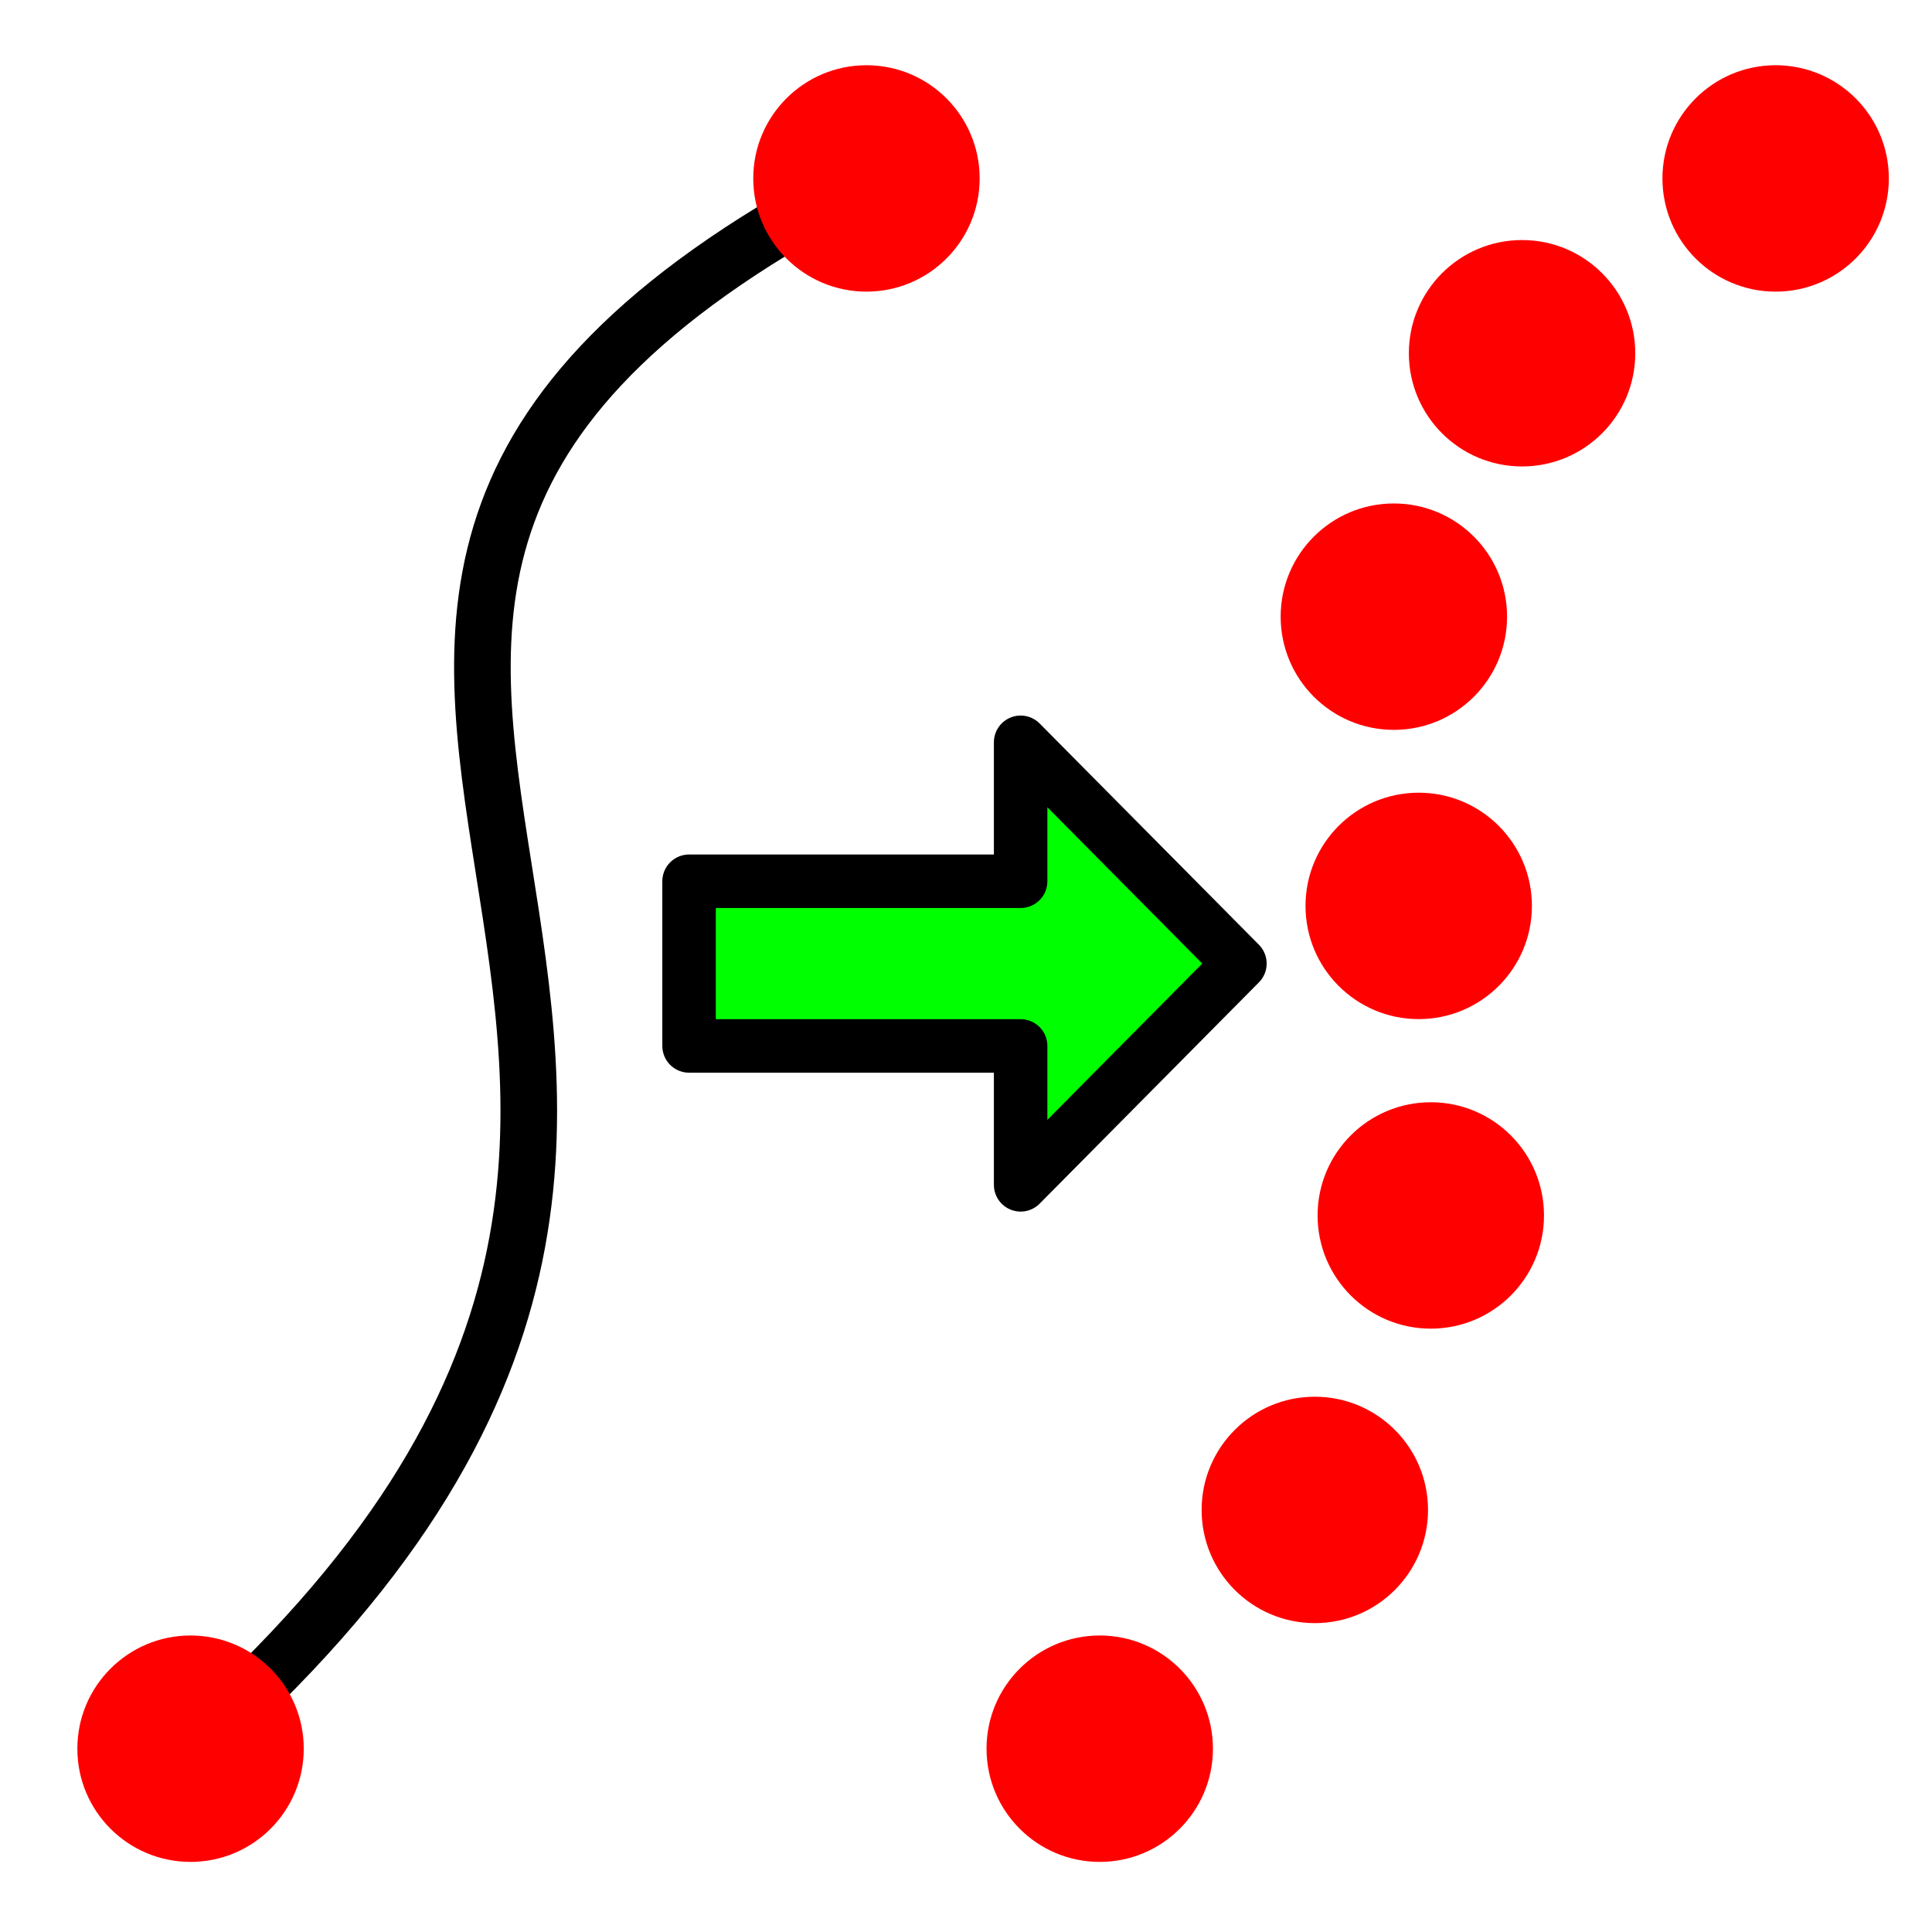
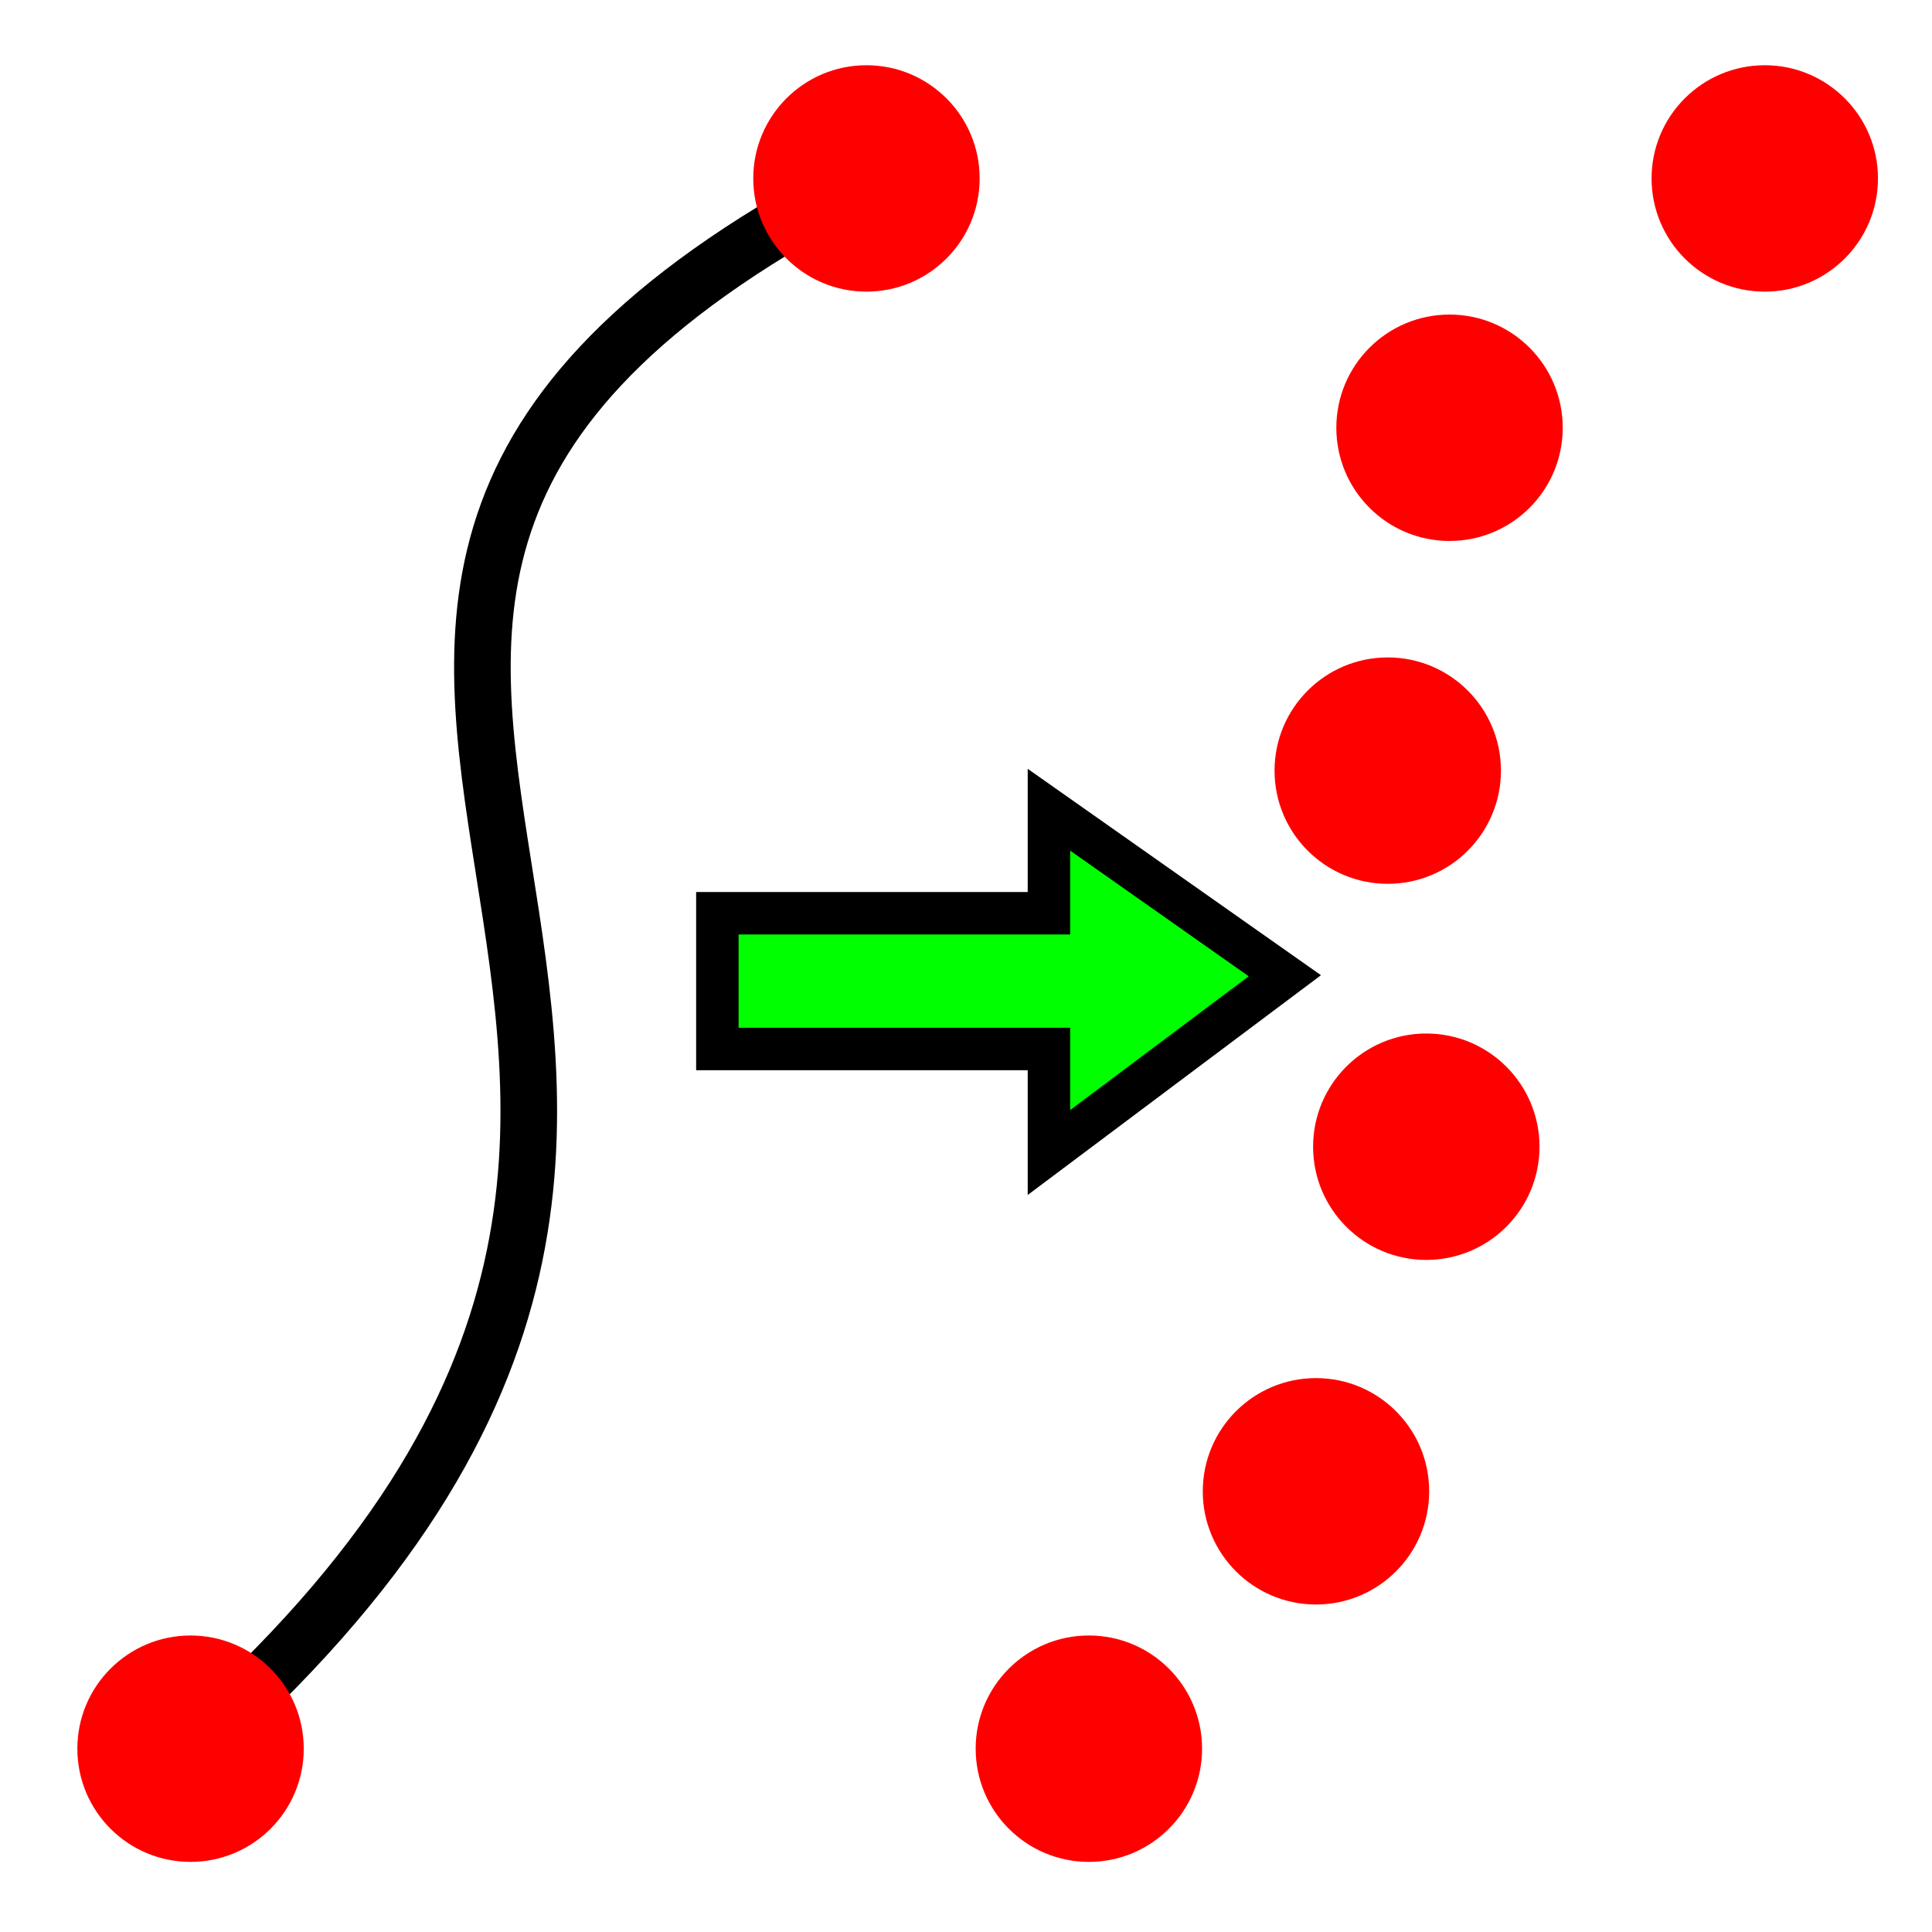
<svg xmlns="http://www.w3.org/2000/svg" width="68.267" height="68.267" id="svg2963" version="1.1">
  <defs id="defs2965">
    <linearGradient id="linearGradient3354">
      <stop style="stop-color:#2157c7;stop-opacity:1;" offset="0" id="stop3356" />
      <stop style="stop-color:#6daaff;stop-opacity:1;" offset="1" id="stop3358" />
    </linearGradient>
  </defs>
  <g id="layer1">
    <path style="fill:none;fill-rule:evenodd;stroke:#000000;stroke-width:2;stroke-linecap:butt;stroke-linejoin:miter;stroke-opacity:1" d="M 6.733,61.79 C 34.986,36.958 0,22.025 30.616,6.305" id="path828" />
    <circle r="4" cy="61.79" cx="6.733" id="circle75" style="opacity:1;fill:#ff0000;fill-opacity:1;stroke:none;stroke-width:2;stroke-linejoin:round;stroke-miterlimit:4;stroke-dasharray:none" />
-     <circle style="opacity:1;fill:#ff0000;fill-opacity:1;stroke:none;stroke-width:2;stroke-linejoin:round;stroke-miterlimit:4;stroke-dasharray:none" id="circle78" cx="46.459" cy="53.353" r="4" />
-     <circle style="opacity:1;fill:#ff0000;fill-opacity:1;stroke:none;stroke-width:2;stroke-linejoin:round;stroke-miterlimit:4;stroke-dasharray:none" id="circle80" cx="50.557" cy="42.948" r="4" />
-     <circle style="opacity:1;fill:#ff0000;fill-opacity:1;stroke:none;stroke-width:2;stroke-linejoin:round;stroke-miterlimit:4;stroke-dasharray:none" id="circle82" cx="50.13" cy="32.01" r="4" />
-     <circle style="opacity:1;fill:#ff0000;fill-opacity:1;stroke:none;stroke-width:2;stroke-linejoin:round;stroke-miterlimit:4;stroke-dasharray:none" id="circle84" cx="49.252" cy="21.79" r="4" />
-     <circle r="4" cy="12.482" cx="53.782" id="circle77" style="opacity:1;fill:#ff0000;fill-opacity:1;stroke:none;stroke-width:2;stroke-linejoin:round;stroke-miterlimit:4;stroke-dasharray:none" />
+     <circle style="opacity:1;fill:#ff0000;fill-opacity:1;stroke:none;stroke-width:2;stroke-linejoin:round;stroke-miterlimit:4;stroke-dasharray:none" id="circle80" cx="46.5" cy="52.695" r="4" />
+     <circle style="opacity:1;fill:#ff0000;fill-opacity:1;stroke:none;stroke-width:2;stroke-linejoin:round;stroke-miterlimit:4;stroke-dasharray:none" id="circle82" cx="50.398" cy="40.519" r="4" />
+     <circle style="opacity:1;fill:#ff0000;fill-opacity:1;stroke:none;stroke-width:2;stroke-linejoin:round;stroke-miterlimit:4;stroke-dasharray:none" id="circle84" cx="49.036" cy="27.23" r="4" />
+     <circle r="4" cy="15.115" cx="51.219" id="circle77" style="opacity:1;fill:#ff0000;fill-opacity:1;stroke:none;stroke-width:2;stroke-linejoin:round;stroke-miterlimit:4;stroke-dasharray:none" />
    <circle style="opacity:1;fill:#ff0000;fill-opacity:1;stroke:none;stroke-width:2;stroke-linejoin:round;stroke-miterlimit:4;stroke-dasharray:none" id="path830" cx="30.616" cy="6.305" r="4" />
-     <circle style="opacity:1;fill:#ff0000;fill-opacity:1;stroke:none;stroke-width:2;stroke-linejoin:round;stroke-miterlimit:4;stroke-dasharray:none" id="circle83" cx="38.859" cy="61.79" r="4" />
-     <circle r="4" cy="6.305" cx="62.742" id="circle89" style="opacity:1;fill:#ff0000;fill-opacity:1;stroke:none;stroke-width:2;stroke-linejoin:round;stroke-miterlimit:4;stroke-dasharray:none" />
-     <path style="opacity:1;fill:#00ff00;fill-opacity:1;stroke:#000000;stroke-width:1.89;stroke-linejoin:round;stroke-miterlimit:4;stroke-dasharray:none" d="M 36.064,26.229 V 31.139 H 24.348 V 36.958 H 36.064 V 41.866 L 43.812,34.047 Z" id="rect91" />
+     <circle style="opacity:1;fill:#ff0000;fill-opacity:1;stroke:none;stroke-width:2;stroke-linejoin:round;stroke-miterlimit:4;stroke-dasharray:none" id="circle83" cx="38.475" cy="61.79" r="4" />
+     <circle r="4" cy="6.305" cx="62.358" id="circle89" style="opacity:1;fill:#ff0000;fill-opacity:1;stroke:none;stroke-width:2;stroke-linejoin:round;stroke-miterlimit:4;stroke-dasharray:none" />
+     <path style="fill:#00ff00;stroke:#000000;stroke-width:1.5;stroke-linecap:butt;stroke-linejoin:miter;stroke-opacity:1" d="m 25.348,32.27 h 11.716 v -3.659 l 8.336,5.867 -8.336,6.247 V 37.067 H 25.348 Z" id="path66" />
  </g>
</svg>
